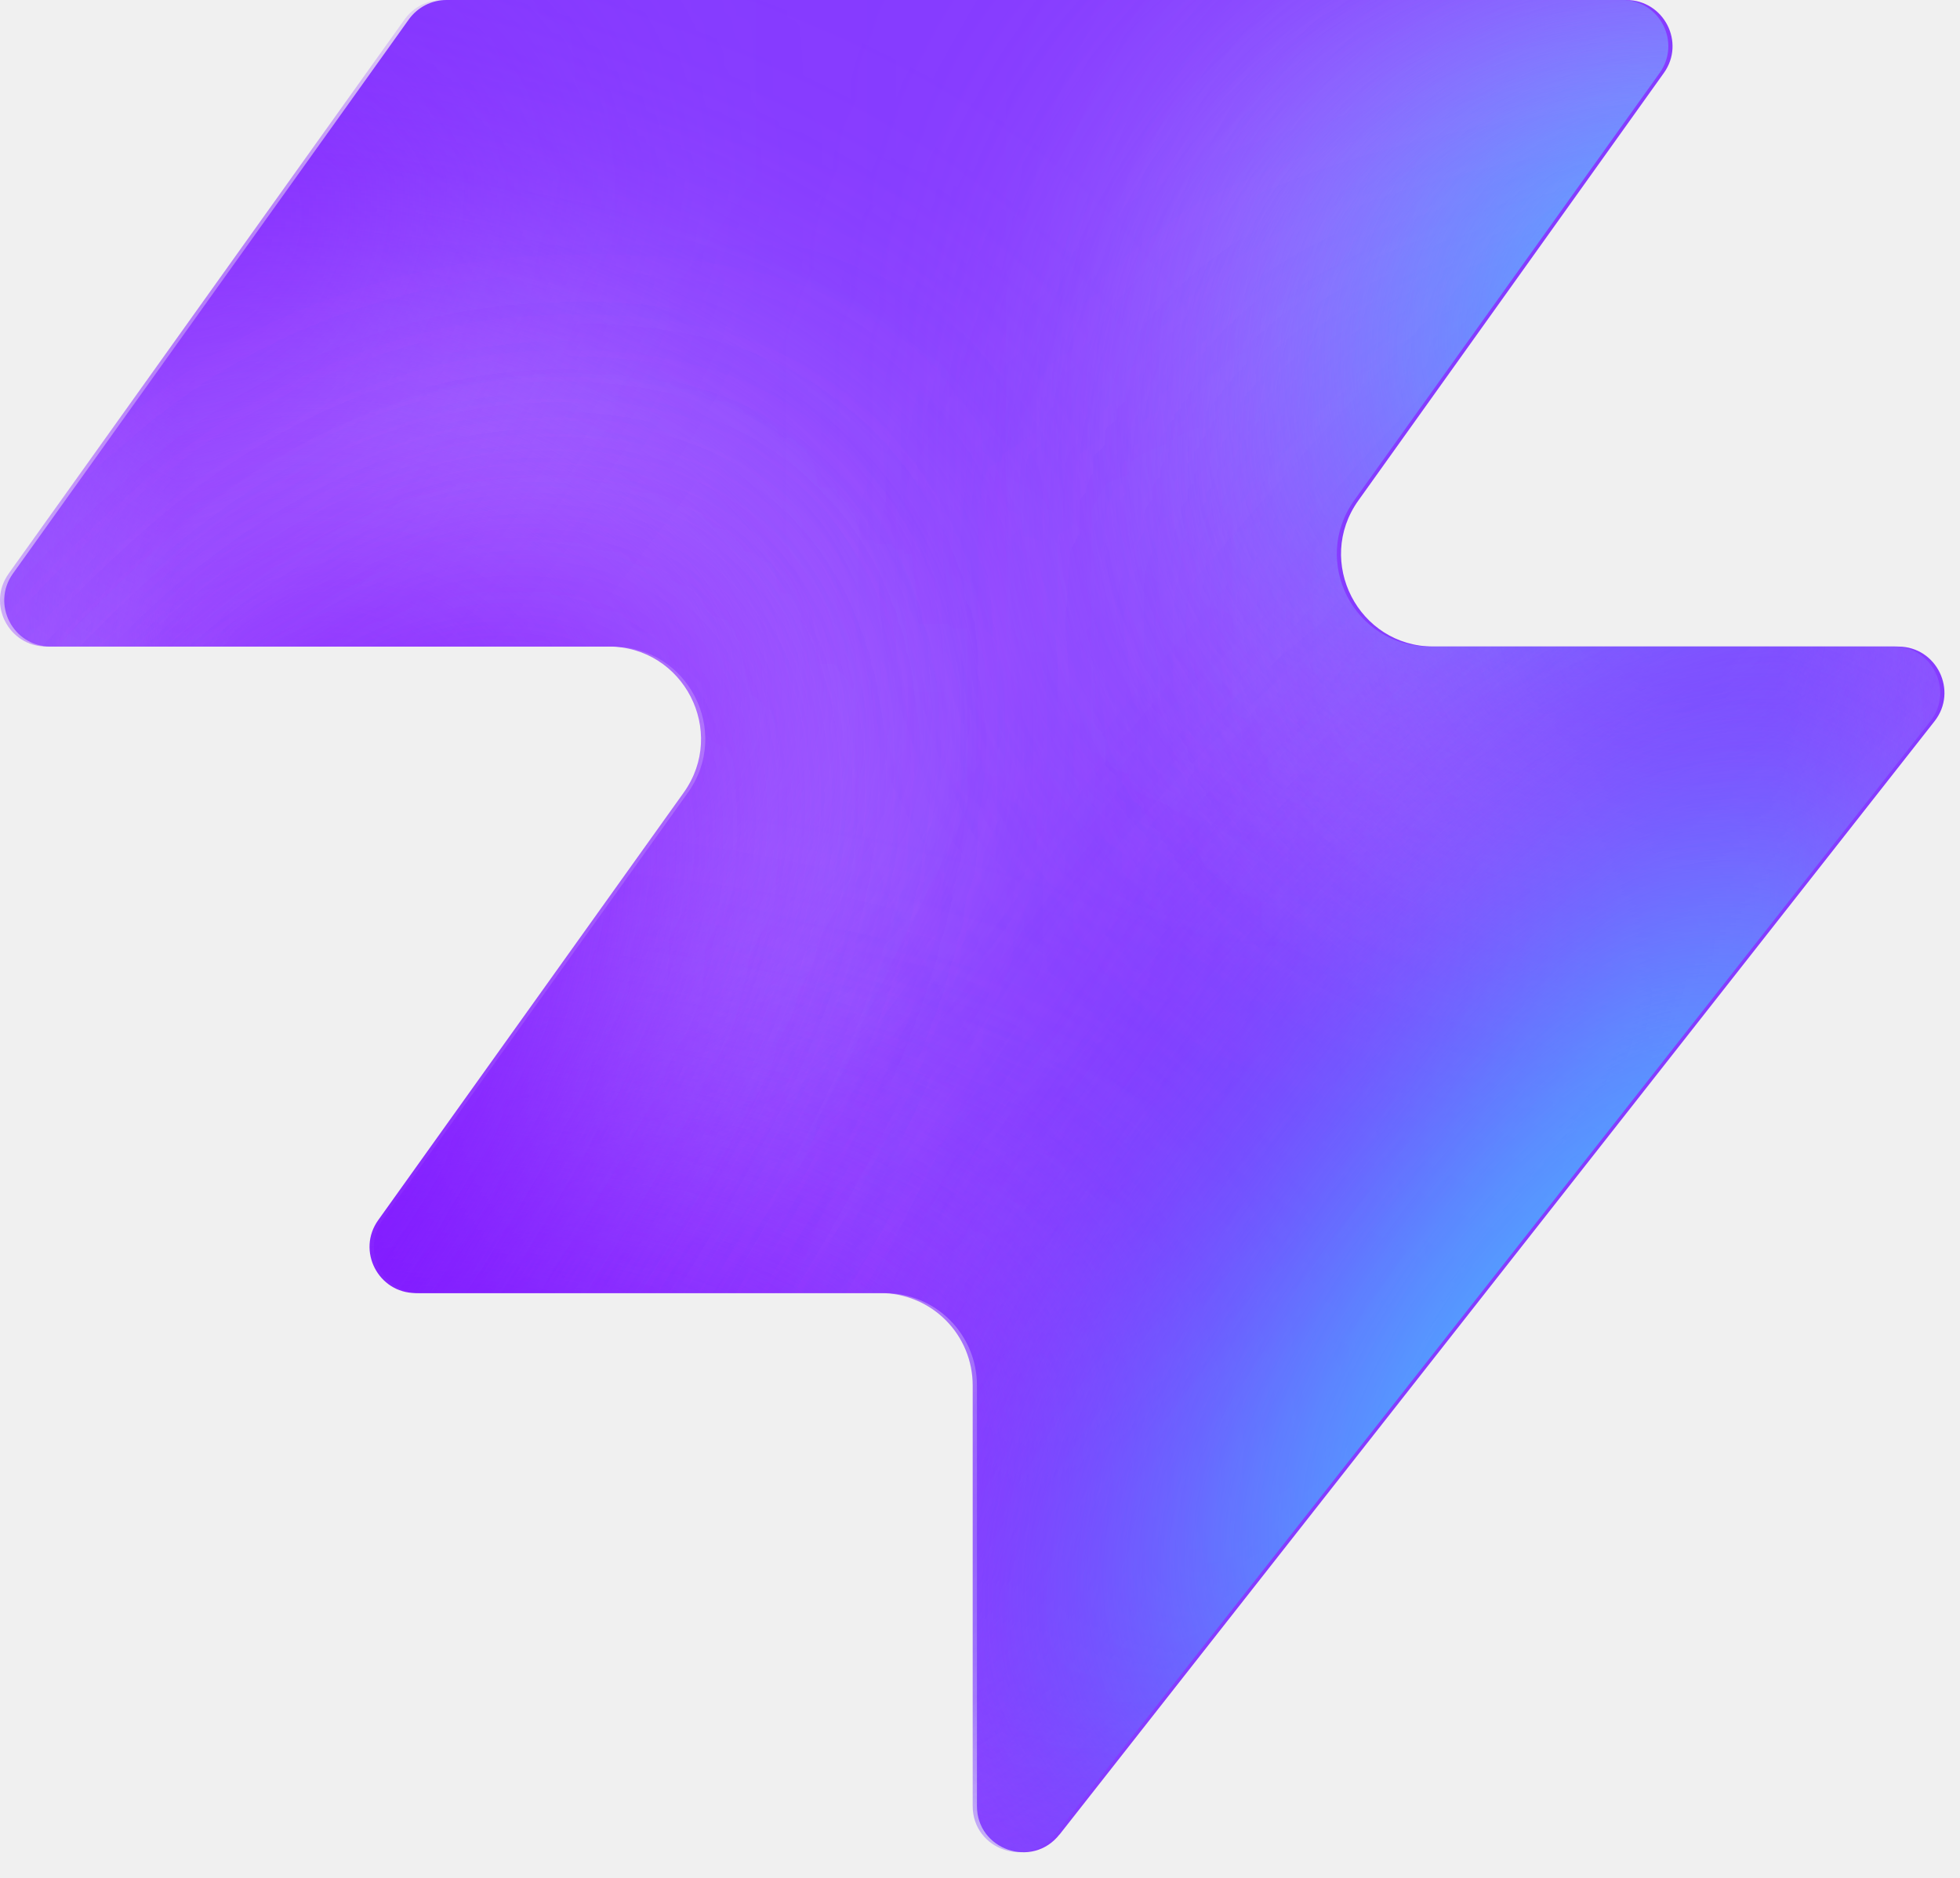
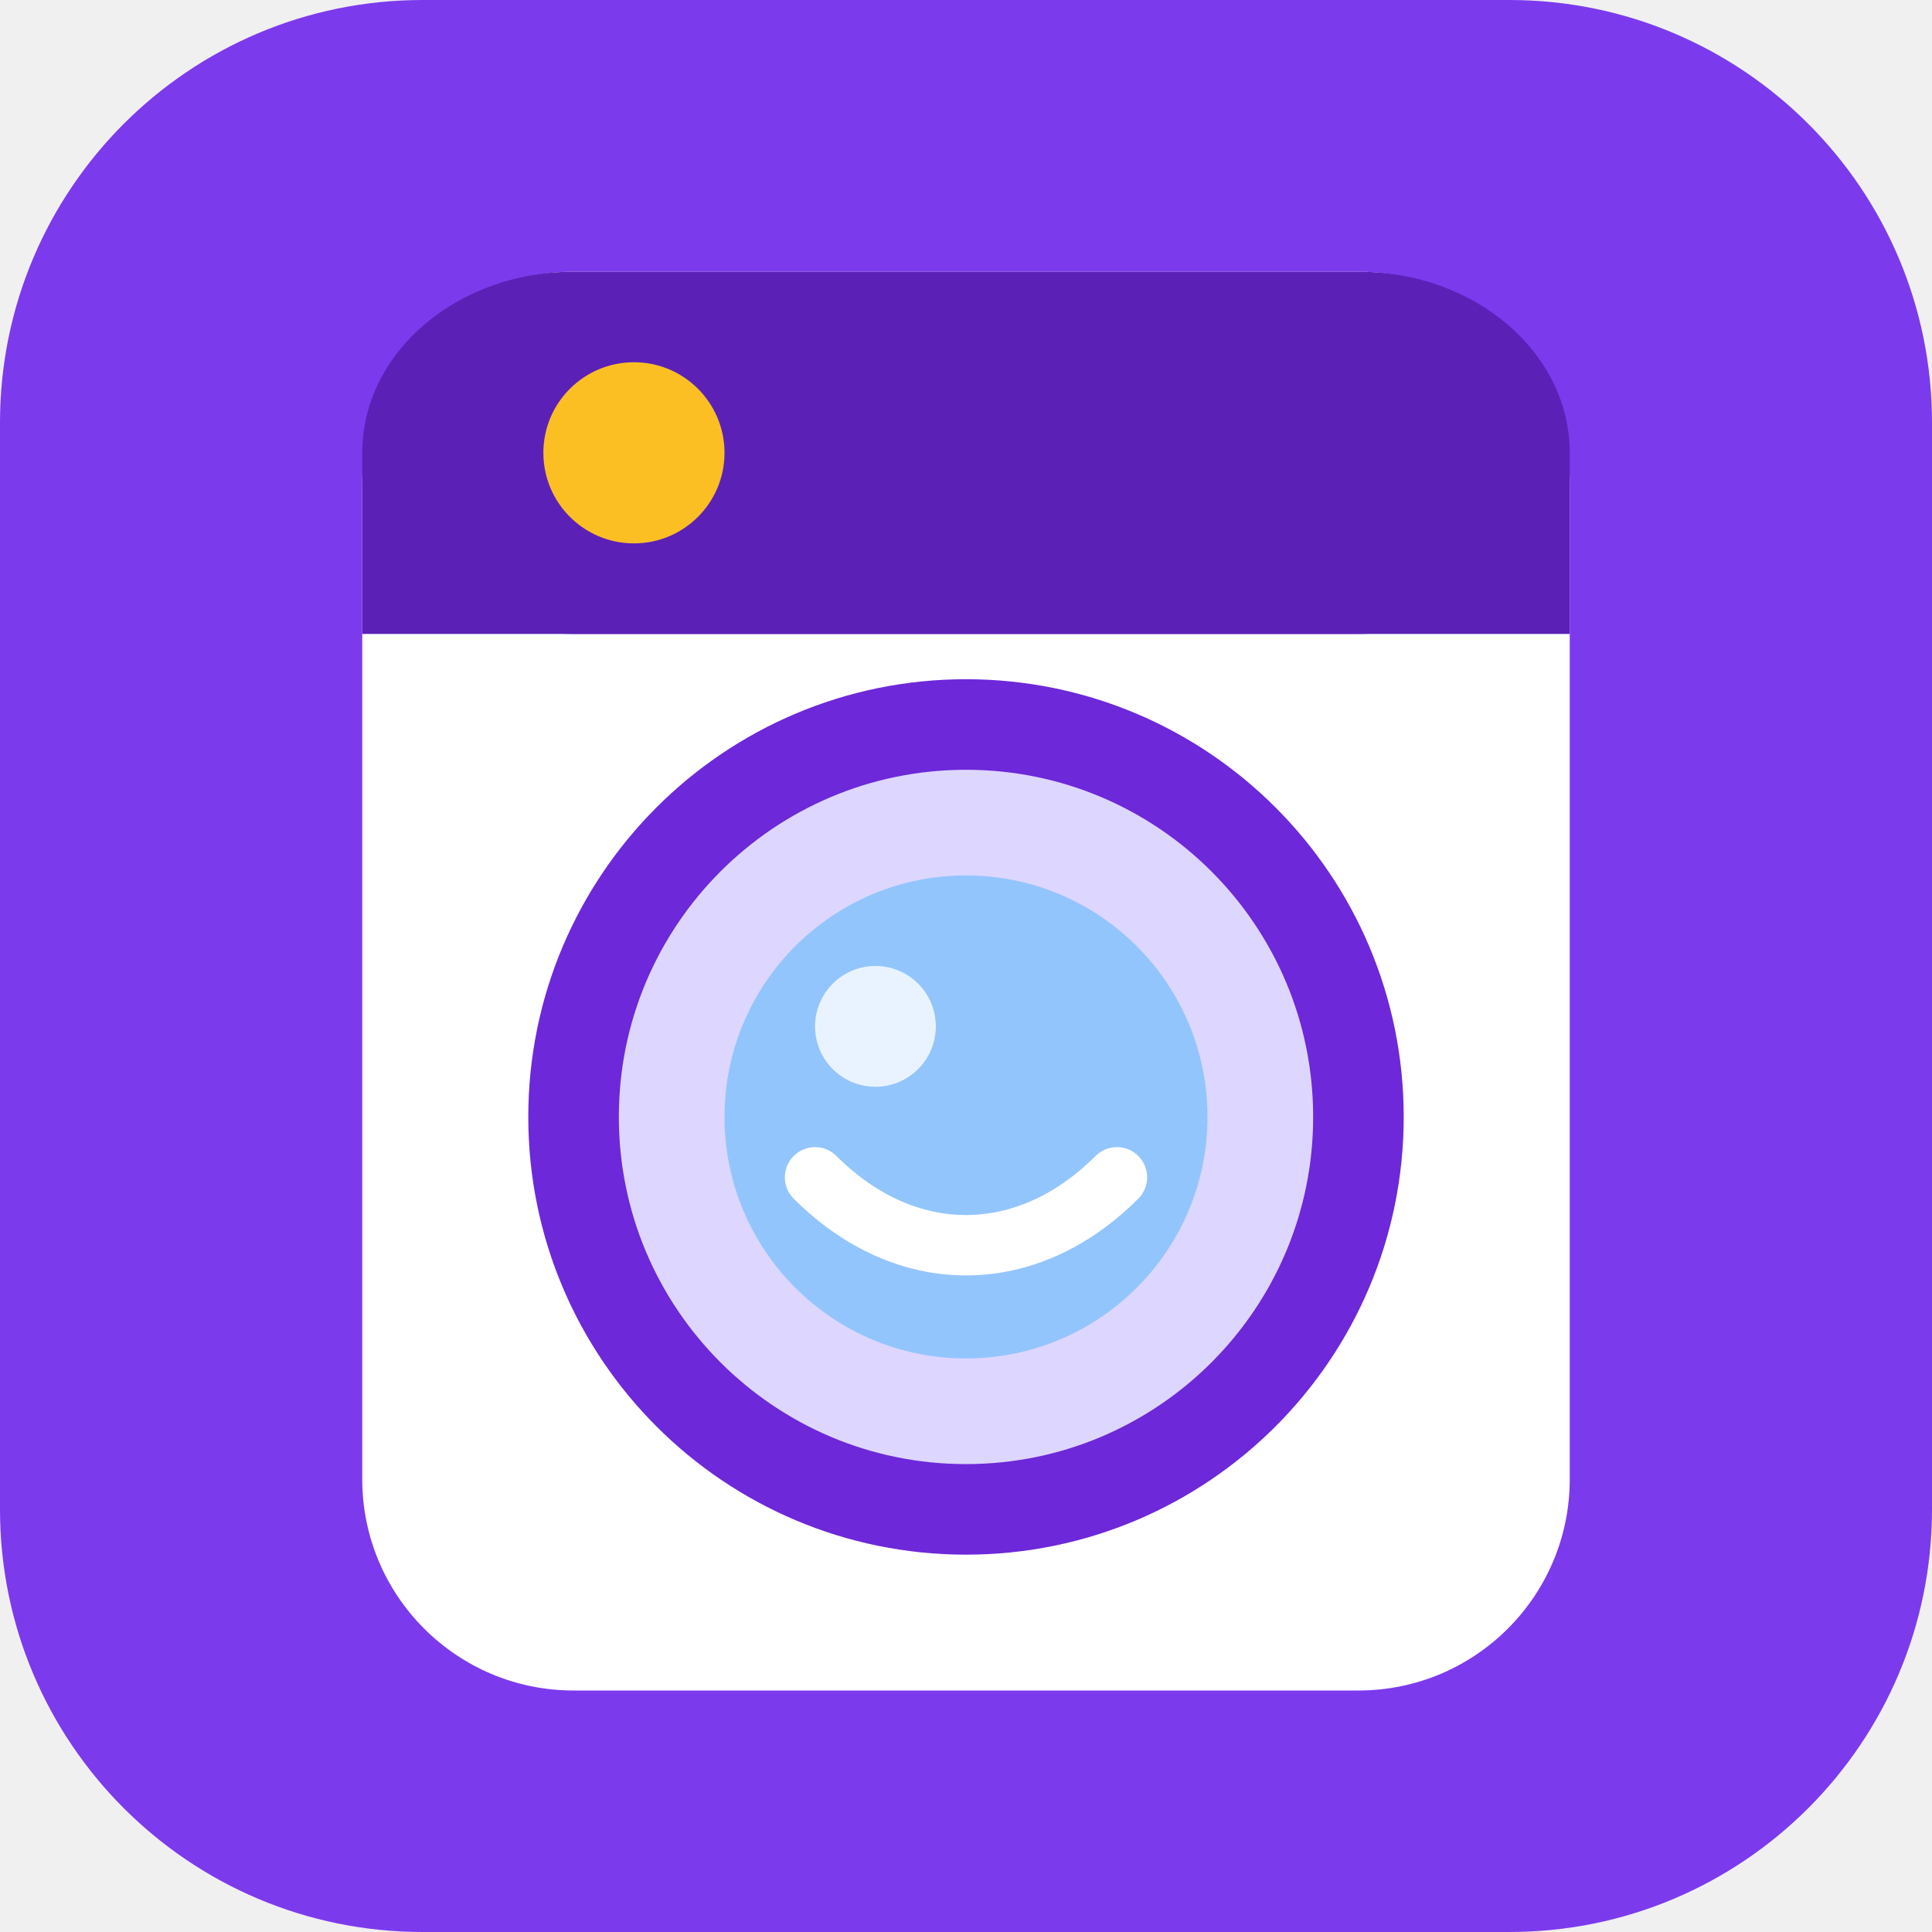
- <svg xmlns="http://www.w3.org/2000/svg" width="48" height="46" fill="none" viewBox="0 0 48 46">
-   <path fill="#863bff" d="M25.946 44.938c-.664.845-2.021.375-2.021-.698V33.937a2.26 2.26 0 0 0-2.262-2.262H10.287c-.92 0-1.456-1.04-.92-1.788l7.48-10.471c1.07-1.497 0-3.578-1.842-3.578H1.237c-.92 0-1.456-1.04-.92-1.788L10.013.474c.214-.297.556-.474.92-.474h28.894c.92 0 1.456 1.04.92 1.788l-7.48 10.471c-1.07 1.498 0 3.579 1.842 3.579h11.377c.943 0 1.473 1.088.89 1.83L25.947 44.94z" style="fill:#863bff;fill:color(display-p3 .525 .23 1);fill-opacity:1" />
-   <mask id="a" width="48" height="46" x="0" y="0" maskUnits="userSpaceOnUse" style="mask-type:alpha">
-     <path fill="#000" d="M25.842 44.938c-.664.844-2.021.375-2.021-.698V33.937a2.26 2.26 0 0 0-2.262-2.262H10.183c-.92 0-1.456-1.04-.92-1.788l7.48-10.471c1.07-1.498 0-3.579-1.842-3.579H1.133c-.92 0-1.456-1.04-.92-1.787L9.91.473c.214-.297.556-.474.92-.474h28.894c.92 0 1.456 1.04.92 1.788l-7.48 10.471c-1.07 1.498 0 3.578 1.842 3.578h11.377c.943 0 1.473 1.088.89 1.832L25.843 44.94z" style="fill:#000;fill-opacity:1" />
-   </mask>
-   <g mask="url(#a)">
-     <g filter="url(#b)">
-       <ellipse cx="5.508" cy="14.704" fill="#ede6ff" rx="5.508" ry="14.704" style="fill:#ede6ff;fill:color(display-p3 .927 .903 1);fill-opacity:1" transform="matrix(.00324 1 1 -.00324 -4.47 31.516)" />
-     </g>
-     <g filter="url(#c)">
-       <ellipse cx="10.399" cy="29.851" fill="#ede6ff" rx="10.399" ry="29.851" style="fill:#ede6ff;fill:color(display-p3 .927 .903 1);fill-opacity:1" transform="matrix(.00324 1 1 -.00324 -39.328 7.883)" />
-     </g>
-     <g filter="url(#d)">
-       <ellipse cx="5.508" cy="30.487" fill="#7e14ff" rx="5.508" ry="30.487" style="fill:#7e14ff;fill:color(display-p3 .492 .077 1);fill-opacity:1" transform="rotate(89.814 -25.913 -14.639)scale(1 -1)" />
-     </g>
-     <g filter="url(#e)">
-       <ellipse cx="5.508" cy="30.599" fill="#7e14ff" rx="5.508" ry="30.599" style="fill:#7e14ff;fill:color(display-p3 .492 .077 1);fill-opacity:1" transform="rotate(89.814 -32.644 -3.334)scale(1 -1)" />
-     </g>
-     <g filter="url(#f)">
-       <ellipse cx="5.508" cy="30.599" fill="#7e14ff" rx="5.508" ry="30.599" style="fill:#7e14ff;fill:color(display-p3 .492 .077 1);fill-opacity:1" transform="matrix(.00324 1 1 -.00324 -34.34 30.47)" />
-     </g>
-     <g filter="url(#g)">
-       <ellipse cx="14.072" cy="22.078" fill="#ede6ff" rx="14.072" ry="22.078" style="fill:#ede6ff;fill:color(display-p3 .927 .903 1);fill-opacity:1" transform="rotate(93.35 24.506 48.493)scale(-1 1)" />
-     </g>
-     <g filter="url(#h)">
-       <ellipse cx="3.47" cy="21.501" fill="#7e14ff" rx="3.47" ry="21.501" style="fill:#7e14ff;fill:color(display-p3 .492 .077 1);fill-opacity:1" transform="rotate(89.009 28.708 47.59)scale(-1 1)" />
-     </g>
-     <g filter="url(#i)">
-       <ellipse cx="3.47" cy="21.501" fill="#7e14ff" rx="3.47" ry="21.501" style="fill:#7e14ff;fill:color(display-p3 .492 .077 1);fill-opacity:1" transform="rotate(89.009 28.708 47.59)scale(-1 1)" />
-     </g>
-     <g filter="url(#j)">
-       <ellipse cx=".387" cy="8.972" fill="#7e14ff" rx="4.407" ry="29.108" style="fill:#7e14ff;fill:color(display-p3 .492 .077 1);fill-opacity:1" transform="rotate(39.51 .387 8.972)" />
-     </g>
-     <g filter="url(#k)">
-       <ellipse cx="47.523" cy="-6.092" fill="#7e14ff" rx="4.407" ry="29.108" style="fill:#7e14ff;fill:color(display-p3 .492 .077 1);fill-opacity:1" transform="rotate(37.892 47.523 -6.092)" />
-     </g>
-     <g filter="url(#l)">
-       <ellipse cx="41.412" cy="6.333" fill="#47bfff" rx="5.971" ry="9.665" style="fill:#47bfff;fill:color(display-p3 .28 .748 1);fill-opacity:1" transform="rotate(37.892 41.412 6.333)" />
-     </g>
-     <g filter="url(#m)">
-       <ellipse cx="-1.879" cy="38.332" fill="#7e14ff" rx="4.407" ry="29.108" style="fill:#7e14ff;fill:color(display-p3 .492 .077 1);fill-opacity:1" transform="rotate(37.892 -1.88 38.332)" />
-     </g>
-     <g filter="url(#n)">
-       <ellipse cx="-1.879" cy="38.332" fill="#7e14ff" rx="4.407" ry="29.108" style="fill:#7e14ff;fill:color(display-p3 .492 .077 1);fill-opacity:1" transform="rotate(37.892 -1.88 38.332)" />
-     </g>
-     <g filter="url(#o)">
-       <ellipse cx="35.651" cy="29.907" fill="#7e14ff" rx="4.407" ry="29.108" style="fill:#7e14ff;fill:color(display-p3 .492 .077 1);fill-opacity:1" transform="rotate(37.892 35.651 29.907)" />
-     </g>
-     <g filter="url(#p)">
-       <ellipse cx="38.418" cy="32.4" fill="#47bfff" rx="5.971" ry="15.297" style="fill:#47bfff;fill:color(display-p3 .28 .748 1);fill-opacity:1" transform="rotate(37.892 38.418 32.4)" />
-     </g>
-   </g>
-   <defs>
-     <filter id="b" width="60.045" height="41.654" x="-19.77" y="16.149" color-interpolation-filters="sRGB" filterUnits="userSpaceOnUse">
-       <feFlood flood-opacity="0" result="BackgroundImageFix" />
-       <feBlend in="SourceGraphic" in2="BackgroundImageFix" result="shape" />
-       <feGaussianBlur result="effect1_foregroundBlur_2002_17158" stdDeviation="7.659" />
-     </filter>
-     <filter id="c" width="90.34" height="51.437" x="-54.613" y="-7.533" color-interpolation-filters="sRGB" filterUnits="userSpaceOnUse">
-       <feFlood flood-opacity="0" result="BackgroundImageFix" />
-       <feBlend in="SourceGraphic" in2="BackgroundImageFix" result="shape" />
-       <feGaussianBlur result="effect1_foregroundBlur_2002_17158" stdDeviation="7.659" />
-     </filter>
-     <filter id="d" width="79.355" height="29.4" x="-49.64" y="2.03" color-interpolation-filters="sRGB" filterUnits="userSpaceOnUse">
-       <feFlood flood-opacity="0" result="BackgroundImageFix" />
-       <feBlend in="SourceGraphic" in2="BackgroundImageFix" result="shape" />
-       <feGaussianBlur result="effect1_foregroundBlur_2002_17158" stdDeviation="4.596" />
-     </filter>
-     <filter id="e" width="79.579" height="29.4" x="-45.045" y="20.029" color-interpolation-filters="sRGB" filterUnits="userSpaceOnUse">
-       <feFlood flood-opacity="0" result="BackgroundImageFix" />
-       <feBlend in="SourceGraphic" in2="BackgroundImageFix" result="shape" />
-       <feGaussianBlur result="effect1_foregroundBlur_2002_17158" stdDeviation="4.596" />
-     </filter>
-     <filter id="f" width="79.579" height="29.4" x="-43.513" y="21.178" color-interpolation-filters="sRGB" filterUnits="userSpaceOnUse">
-       <feFlood flood-opacity="0" result="BackgroundImageFix" />
-       <feBlend in="SourceGraphic" in2="BackgroundImageFix" result="shape" />
-       <feGaussianBlur result="effect1_foregroundBlur_2002_17158" stdDeviation="4.596" />
-     </filter>
-     <filter id="g" width="74.749" height="58.852" x="15.756" y="-17.901" color-interpolation-filters="sRGB" filterUnits="userSpaceOnUse">
-       <feFlood flood-opacity="0" result="BackgroundImageFix" />
-       <feBlend in="SourceGraphic" in2="BackgroundImageFix" result="shape" />
-       <feGaussianBlur result="effect1_foregroundBlur_2002_17158" stdDeviation="7.659" />
-     </filter>
-     <filter id="h" width="61.377" height="25.362" x="23.548" y="2.284" color-interpolation-filters="sRGB" filterUnits="userSpaceOnUse">
-       <feFlood flood-opacity="0" result="BackgroundImageFix" />
-       <feBlend in="SourceGraphic" in2="BackgroundImageFix" result="shape" />
-       <feGaussianBlur result="effect1_foregroundBlur_2002_17158" stdDeviation="4.596" />
-     </filter>
-     <filter id="i" width="61.377" height="25.362" x="23.548" y="2.284" color-interpolation-filters="sRGB" filterUnits="userSpaceOnUse">
-       <feFlood flood-opacity="0" result="BackgroundImageFix" />
-       <feBlend in="SourceGraphic" in2="BackgroundImageFix" result="shape" />
-       <feGaussianBlur result="effect1_foregroundBlur_2002_17158" stdDeviation="4.596" />
-     </filter>
-     <filter id="j" width="56.045" height="63.649" x="-27.636" y="-22.853" color-interpolation-filters="sRGB" filterUnits="userSpaceOnUse">
-       <feFlood flood-opacity="0" result="BackgroundImageFix" />
-       <feBlend in="SourceGraphic" in2="BackgroundImageFix" result="shape" />
-       <feGaussianBlur result="effect1_foregroundBlur_2002_17158" stdDeviation="4.596" />
-     </filter>
-     <filter id="k" width="54.814" height="64.646" x="20.116" y="-38.415" color-interpolation-filters="sRGB" filterUnits="userSpaceOnUse">
-       <feFlood flood-opacity="0" result="BackgroundImageFix" />
-       <feBlend in="SourceGraphic" in2="BackgroundImageFix" result="shape" />
-       <feGaussianBlur result="effect1_foregroundBlur_2002_17158" stdDeviation="4.596" />
-     </filter>
-     <filter id="l" width="33.541" height="35.313" x="24.641" y="-11.323" color-interpolation-filters="sRGB" filterUnits="userSpaceOnUse">
-       <feFlood flood-opacity="0" result="BackgroundImageFix" />
-       <feBlend in="SourceGraphic" in2="BackgroundImageFix" result="shape" />
-       <feGaussianBlur result="effect1_foregroundBlur_2002_17158" stdDeviation="4.596" />
-     </filter>
-     <filter id="m" width="54.814" height="64.646" x="-29.286" y="6.009" color-interpolation-filters="sRGB" filterUnits="userSpaceOnUse">
-       <feFlood flood-opacity="0" result="BackgroundImageFix" />
-       <feBlend in="SourceGraphic" in2="BackgroundImageFix" result="shape" />
-       <feGaussianBlur result="effect1_foregroundBlur_2002_17158" stdDeviation="4.596" />
-     </filter>
-     <filter id="n" width="54.814" height="64.646" x="-29.286" y="6.009" color-interpolation-filters="sRGB" filterUnits="userSpaceOnUse">
-       <feFlood flood-opacity="0" result="BackgroundImageFix" />
-       <feBlend in="SourceGraphic" in2="BackgroundImageFix" result="shape" />
-       <feGaussianBlur result="effect1_foregroundBlur_2002_17158" stdDeviation="4.596" />
-     </filter>
-     <filter id="o" width="54.814" height="64.646" x="8.244" y="-2.416" color-interpolation-filters="sRGB" filterUnits="userSpaceOnUse">
-       <feFlood flood-opacity="0" result="BackgroundImageFix" />
-       <feBlend in="SourceGraphic" in2="BackgroundImageFix" result="shape" />
-       <feGaussianBlur result="effect1_foregroundBlur_2002_17158" stdDeviation="4.596" />
-     </filter>
-     <filter id="p" width="39.409" height="43.623" x="18.713" y="10.588" color-interpolation-filters="sRGB" filterUnits="userSpaceOnUse">
-       <feFlood flood-opacity="0" result="BackgroundImageFix" />
-       <feBlend in="SourceGraphic" in2="BackgroundImageFix" result="shape" />
-       <feGaussianBlur result="effect1_foregroundBlur_2002_17158" stdDeviation="4.596" />
-     </filter>
-   </defs>
+ <svg xmlns="http://www.w3.org/2000/svg" viewBox="0 0 64 64" role="img" aria-label="May giat">
+   <rect width="64" height="64" rx="14" fill="#7c3aed" />
+   <rect x="12" y="9" width="40" height="47" rx="7" fill="#fff" />
+   <rect x="12" y="9" width="40" height="12" rx="7" fill="#5b21b6" />
+   <rect x="12" y="15" width="40" height="6" fill="#5b21b6" />
+   <circle cx="21" cy="15" r="3" fill="#fbbf24" />
+   <circle cx="32" cy="37" r="13" fill="#ddd6fe" stroke="#6d28d9" stroke-width="3" />
+   <circle cx="32" cy="37" r="8" fill="#93c5fd" />
+   <path d="M27 39c3 3 7 3 10 0" fill="none" stroke="#fff" stroke-width="2" stroke-linecap="round" />
+   <circle cx="29" cy="34" r="2" fill="#fff" opacity=".8" />
</svg>
